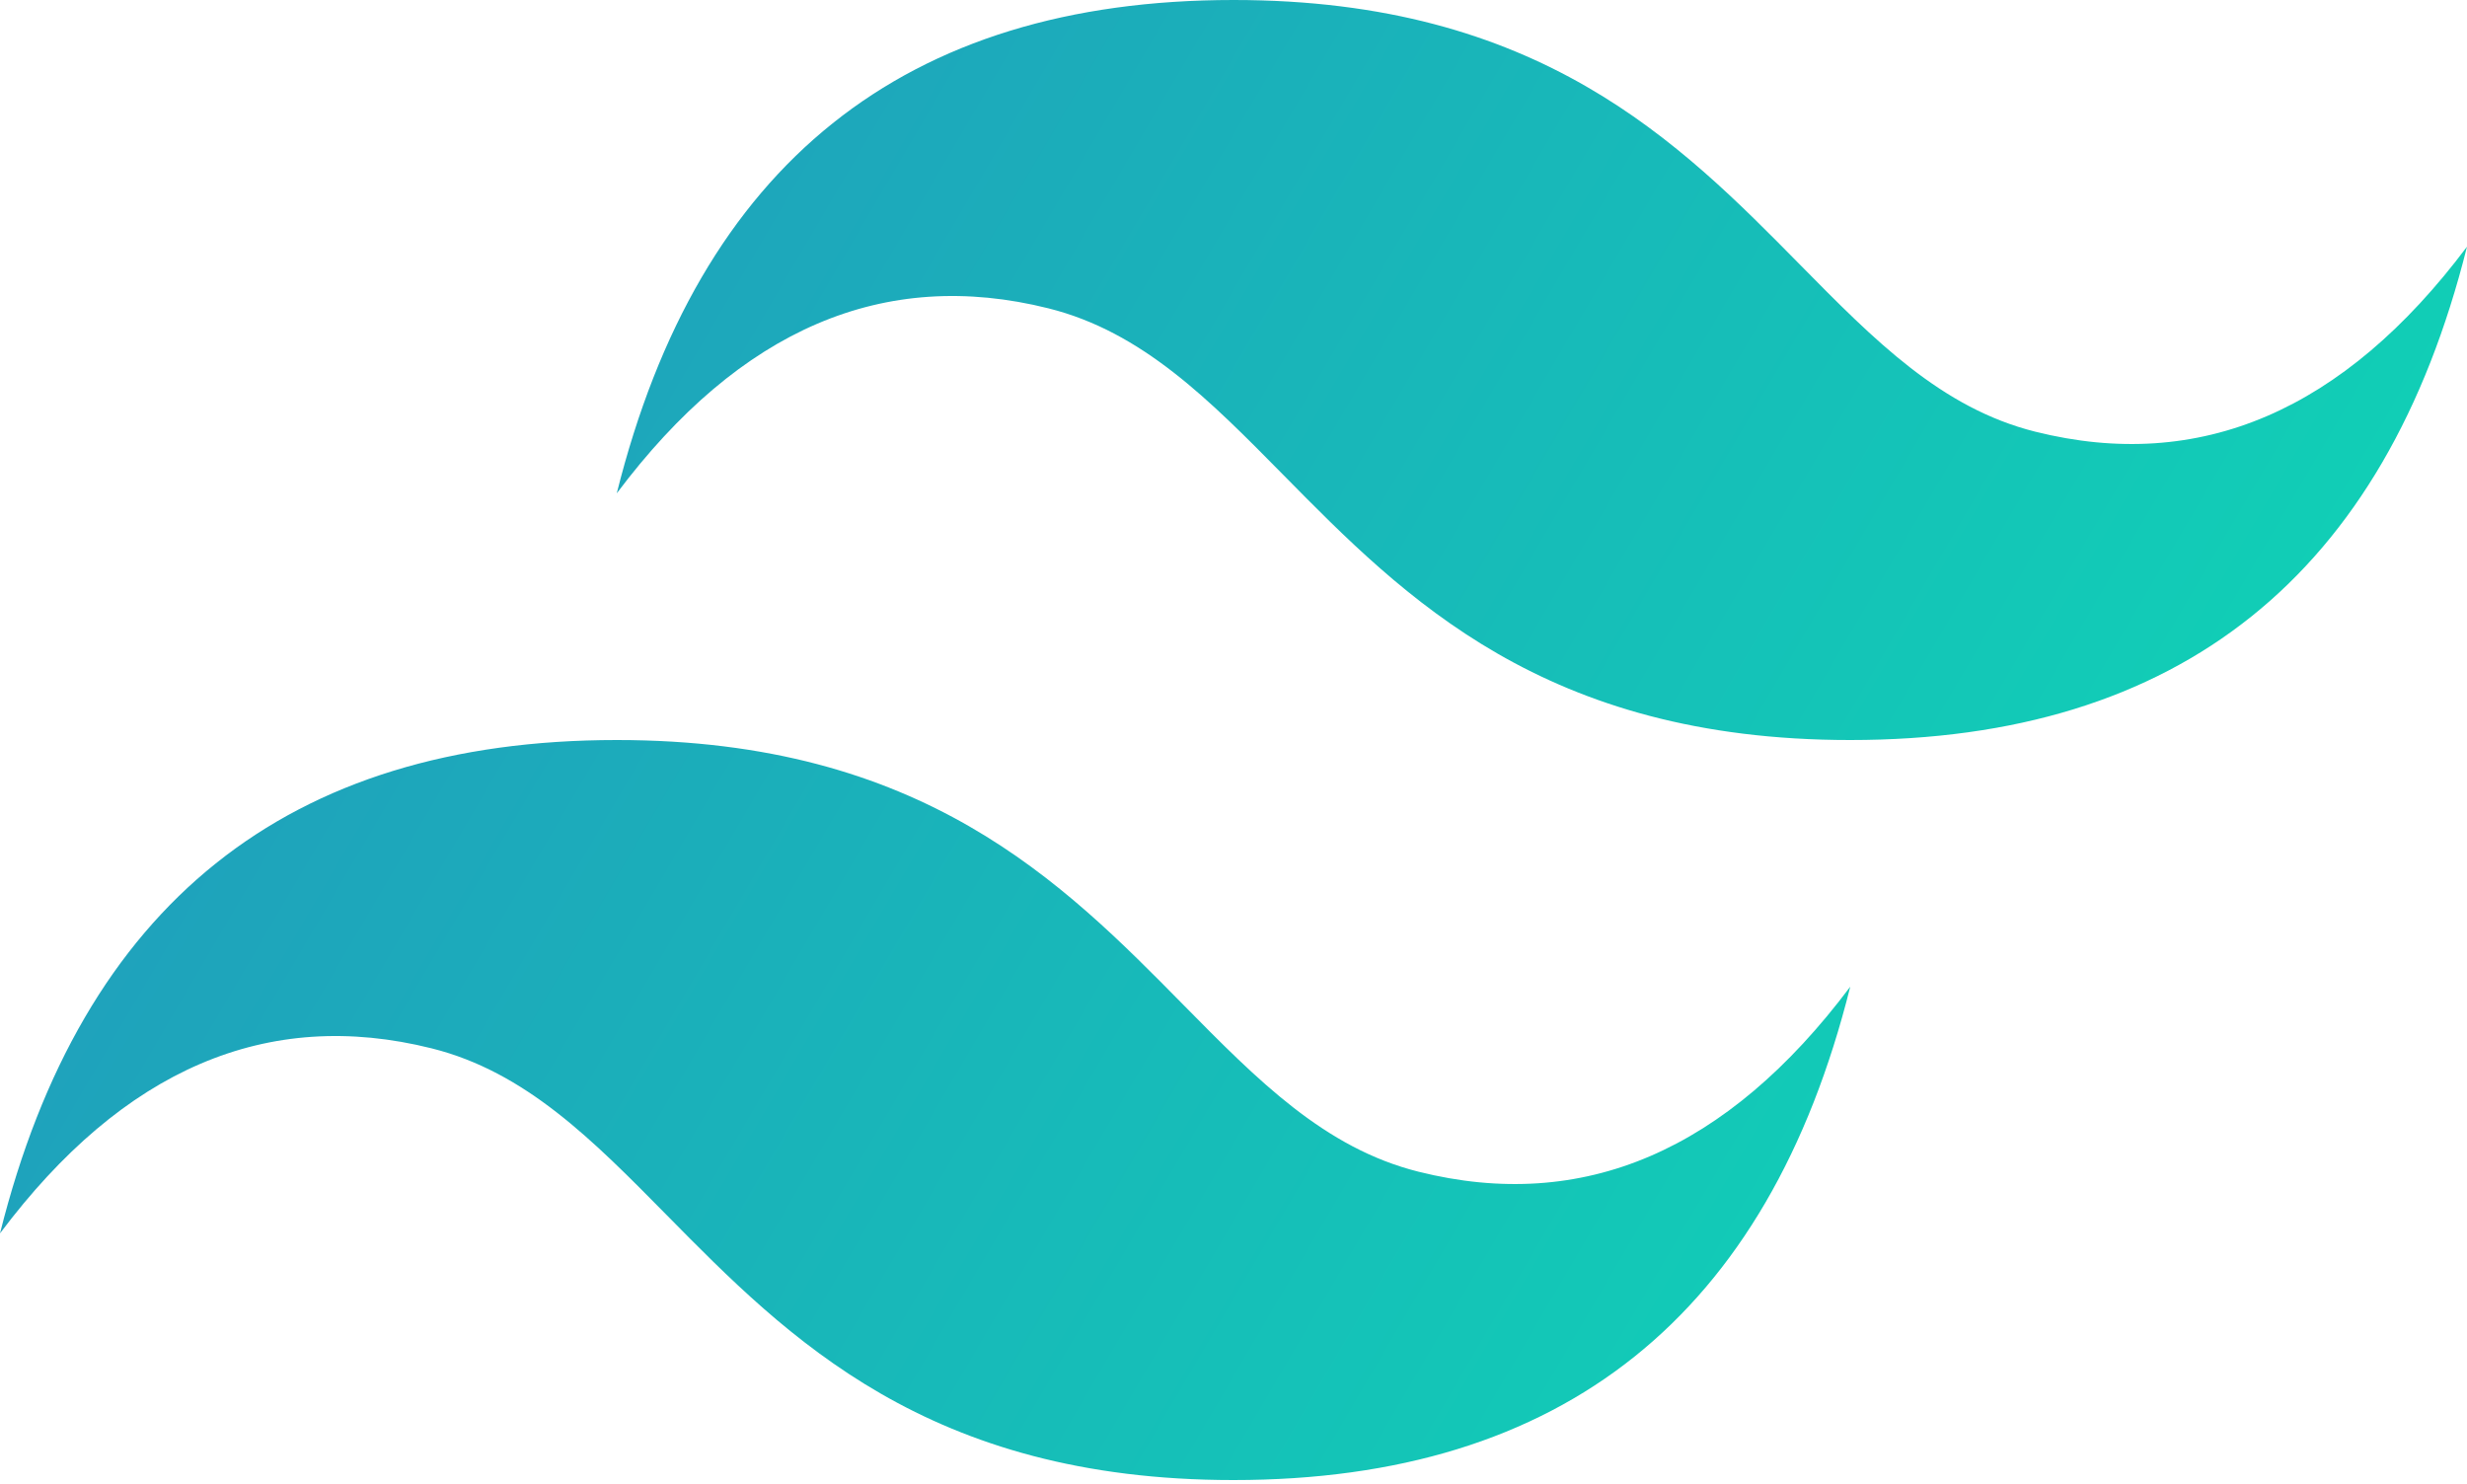
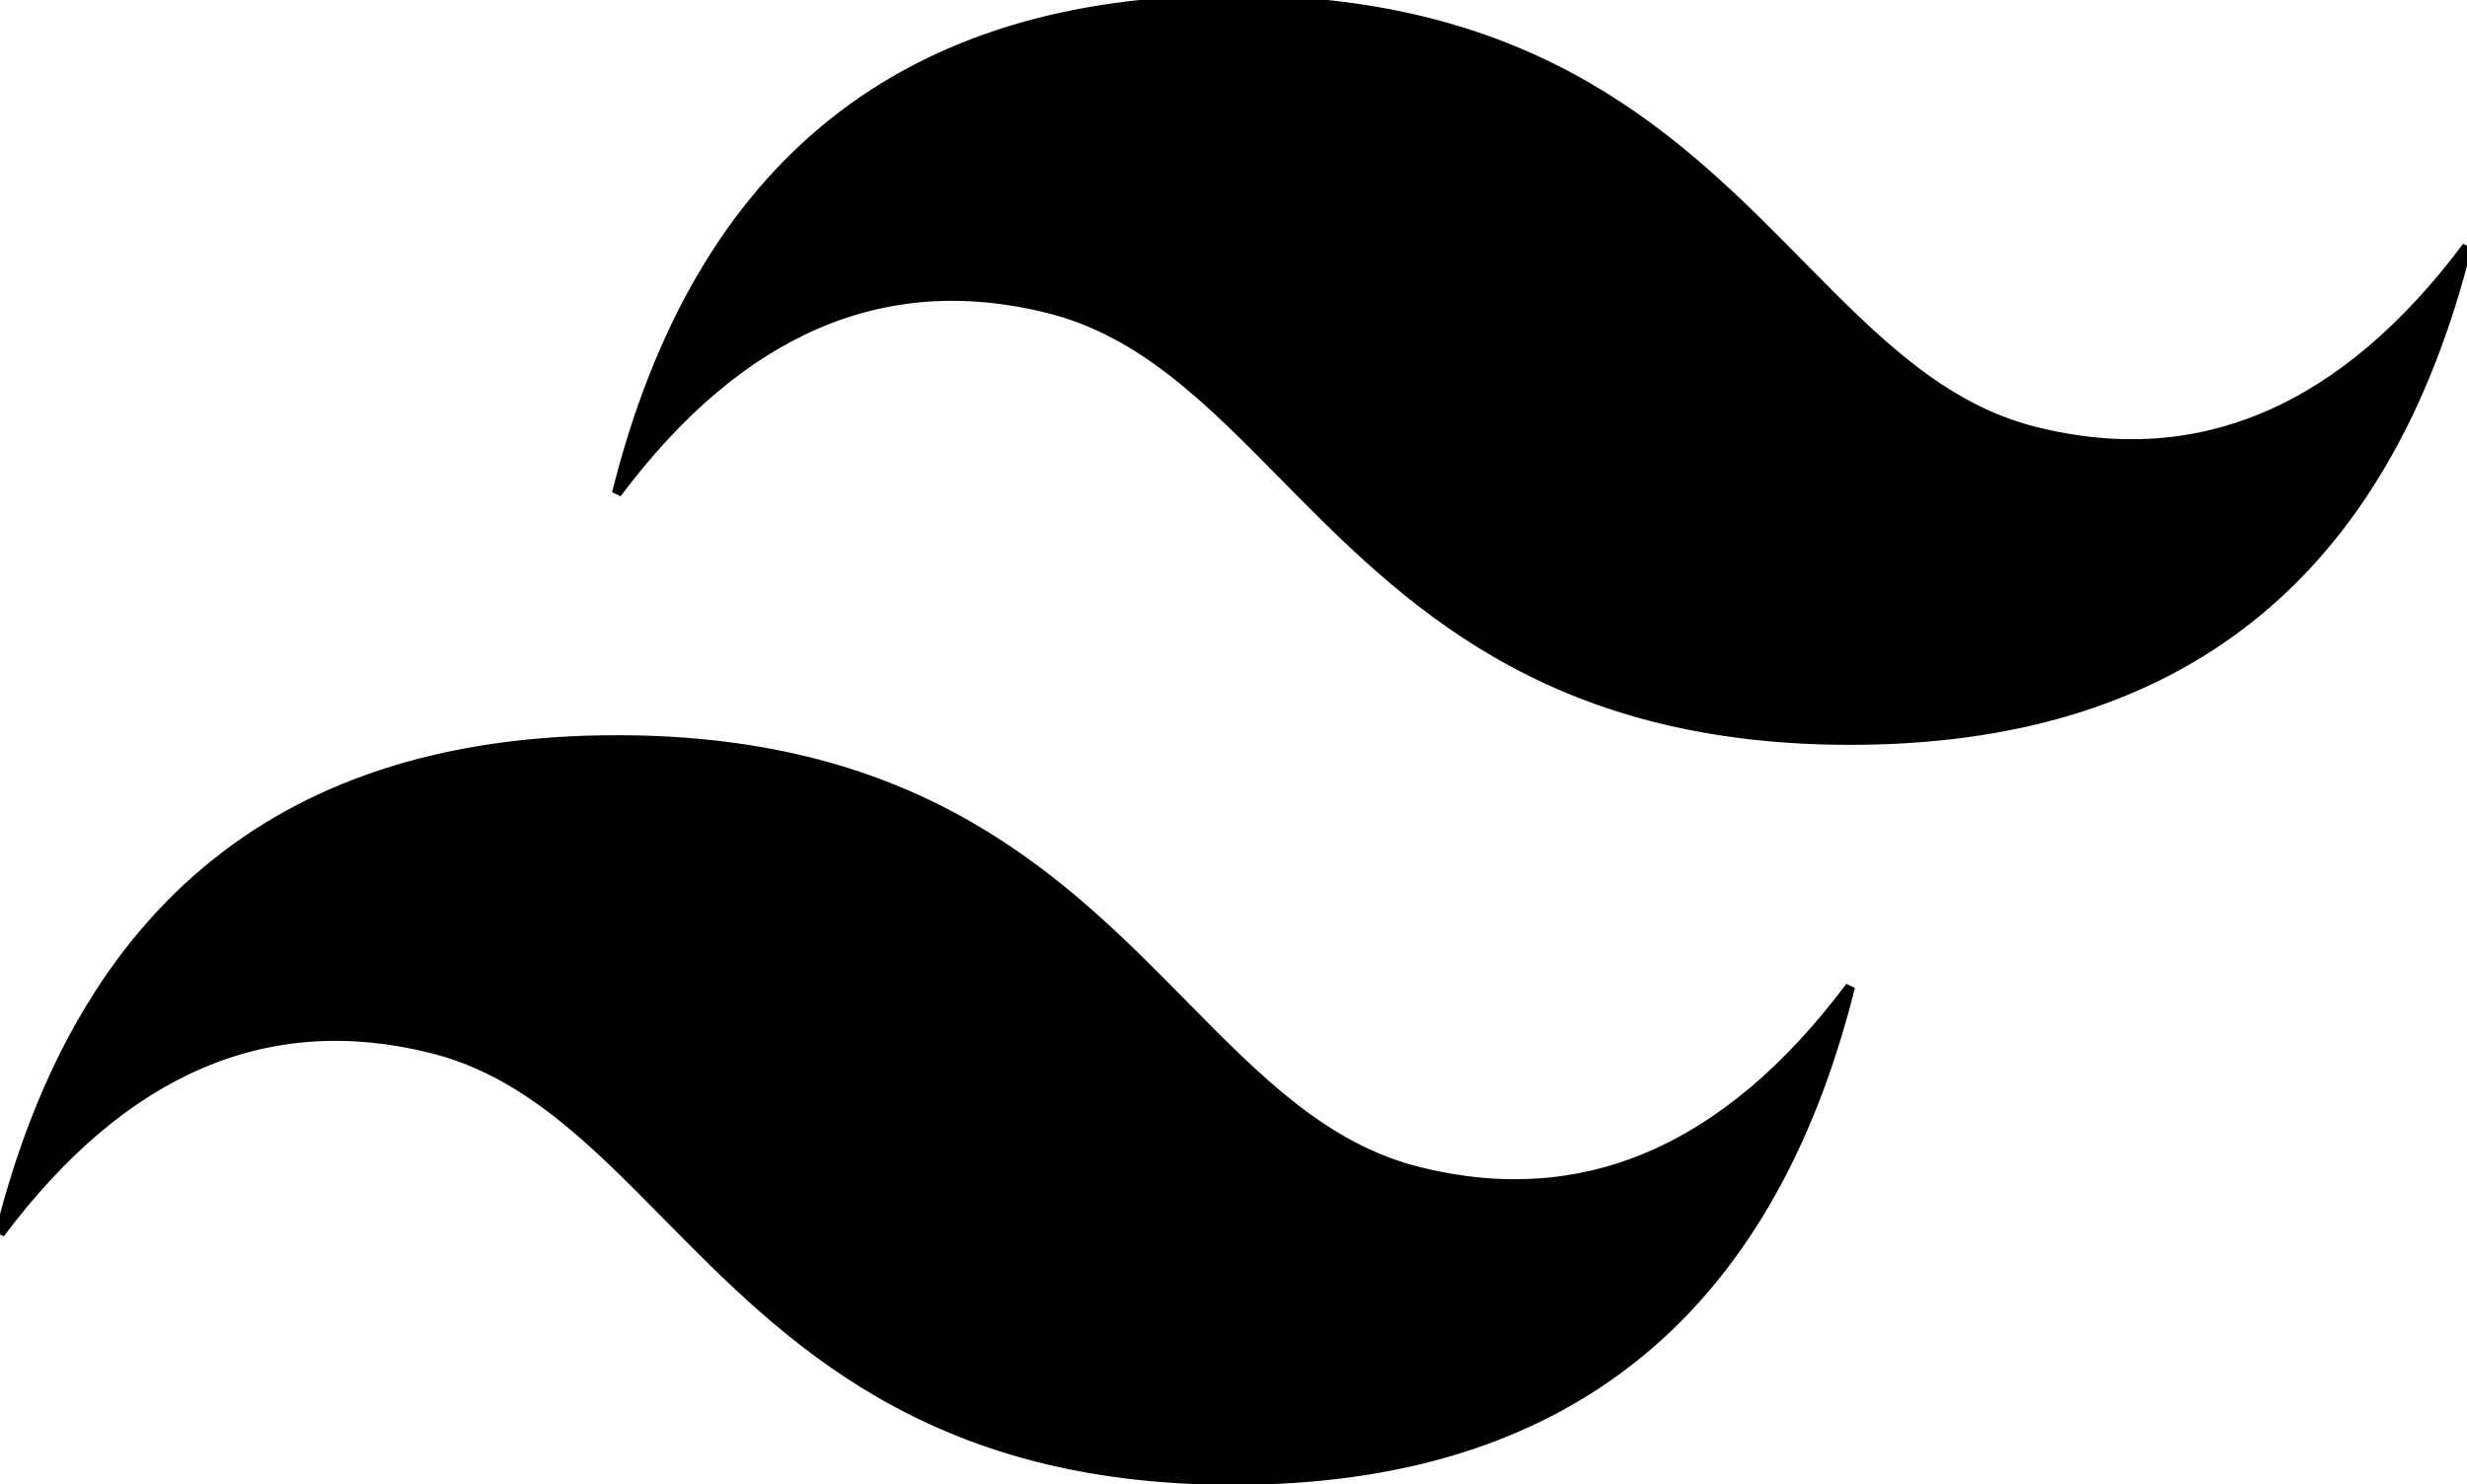
<svg xmlns="http://www.w3.org/2000/svg" width="256px" height="154px" viewBox="0 0 256 154" version="1.1" preserveAspectRatio="xMidYMid">
-   <defs>
-     <linearGradient x1="-2.778%" y1="32%" x2="100%" y2="67.556%" id="linearGradient-1">
-       <stop stop-color="#2298BD" offset="0%" />
-       <stop stop-color="#0ED7B5" offset="100%" />
-     </linearGradient>
-   </defs>
  <g>
-     <path d="M128,-1.0658141e-14 C93.867,-1.0658141e-14 72.533,17.067 64,51.2 C76.8,34.133 91.733,27.733 108.8,32 C118.537,34.434 125.497,41.499 133.201,49.318 C145.751,62.057 160.275,76.8 192,76.8 C226.133,76.8 247.467,59.733 256,25.6 C243.2,42.667 228.267,49.067 211.2,44.8 C201.463,42.366 194.503,35.301 186.799,27.482 C174.249,14.743 159.725,-1.0658141e-14 128,-1.0658141e-14 Z M64,76.8 C29.867,76.8 8.533,93.867 0,128 C12.8,110.933 27.733,104.533 44.8,108.8 C54.537,111.234 61.497,118.299 69.201,126.118 C81.751,138.857 96.275,153.6 128,153.6 C162.133,153.6 183.467,136.533 192,102.4 C179.2,119.467 164.267,125.867 147.2,121.6 C137.463,119.166 130.503,112.101 122.799,104.282 C110.249,91.543 95.725,76.8 64,76.8 Z" fill="url(#linearGradient-1)" />
+     <path d="M128,-1.0658141e-14 C93.867,-1.0658141e-14 72.533,17.067 64,51.2 C76.8,34.133 91.733,27.733 108.8,32 C118.537,34.434 125.497,41.499 133.201,49.318 C145.751,62.057 160.275,76.8 192,76.8 C226.133,76.8 247.467,59.733 256,25.6 C243.2,42.667 228.267,49.067 211.2,44.8 C201.463,42.366 194.503,35.301 186.799,27.482 C174.249,14.743 159.725,-1.0658141e-14 128,-1.0658141e-14 Z M64,76.8 C29.867,76.8 8.533,93.867 0,128 C12.8,110.933 27.733,104.533 44.8,108.8 C54.537,111.234 61.497,118.299 69.201,126.118 C81.751,138.857 96.275,153.6 128,153.6 C162.133,153.6 183.467,136.533 192,102.4 C179.2,119.467 164.267,125.867 147.2,121.6 C137.463,119.166 130.503,112.101 122.799,104.282 C110.249,91.543 95.725,76.8 64,76.8 Z" fill="currentColor" stroke="currentColor" />
  </g>
</svg>
